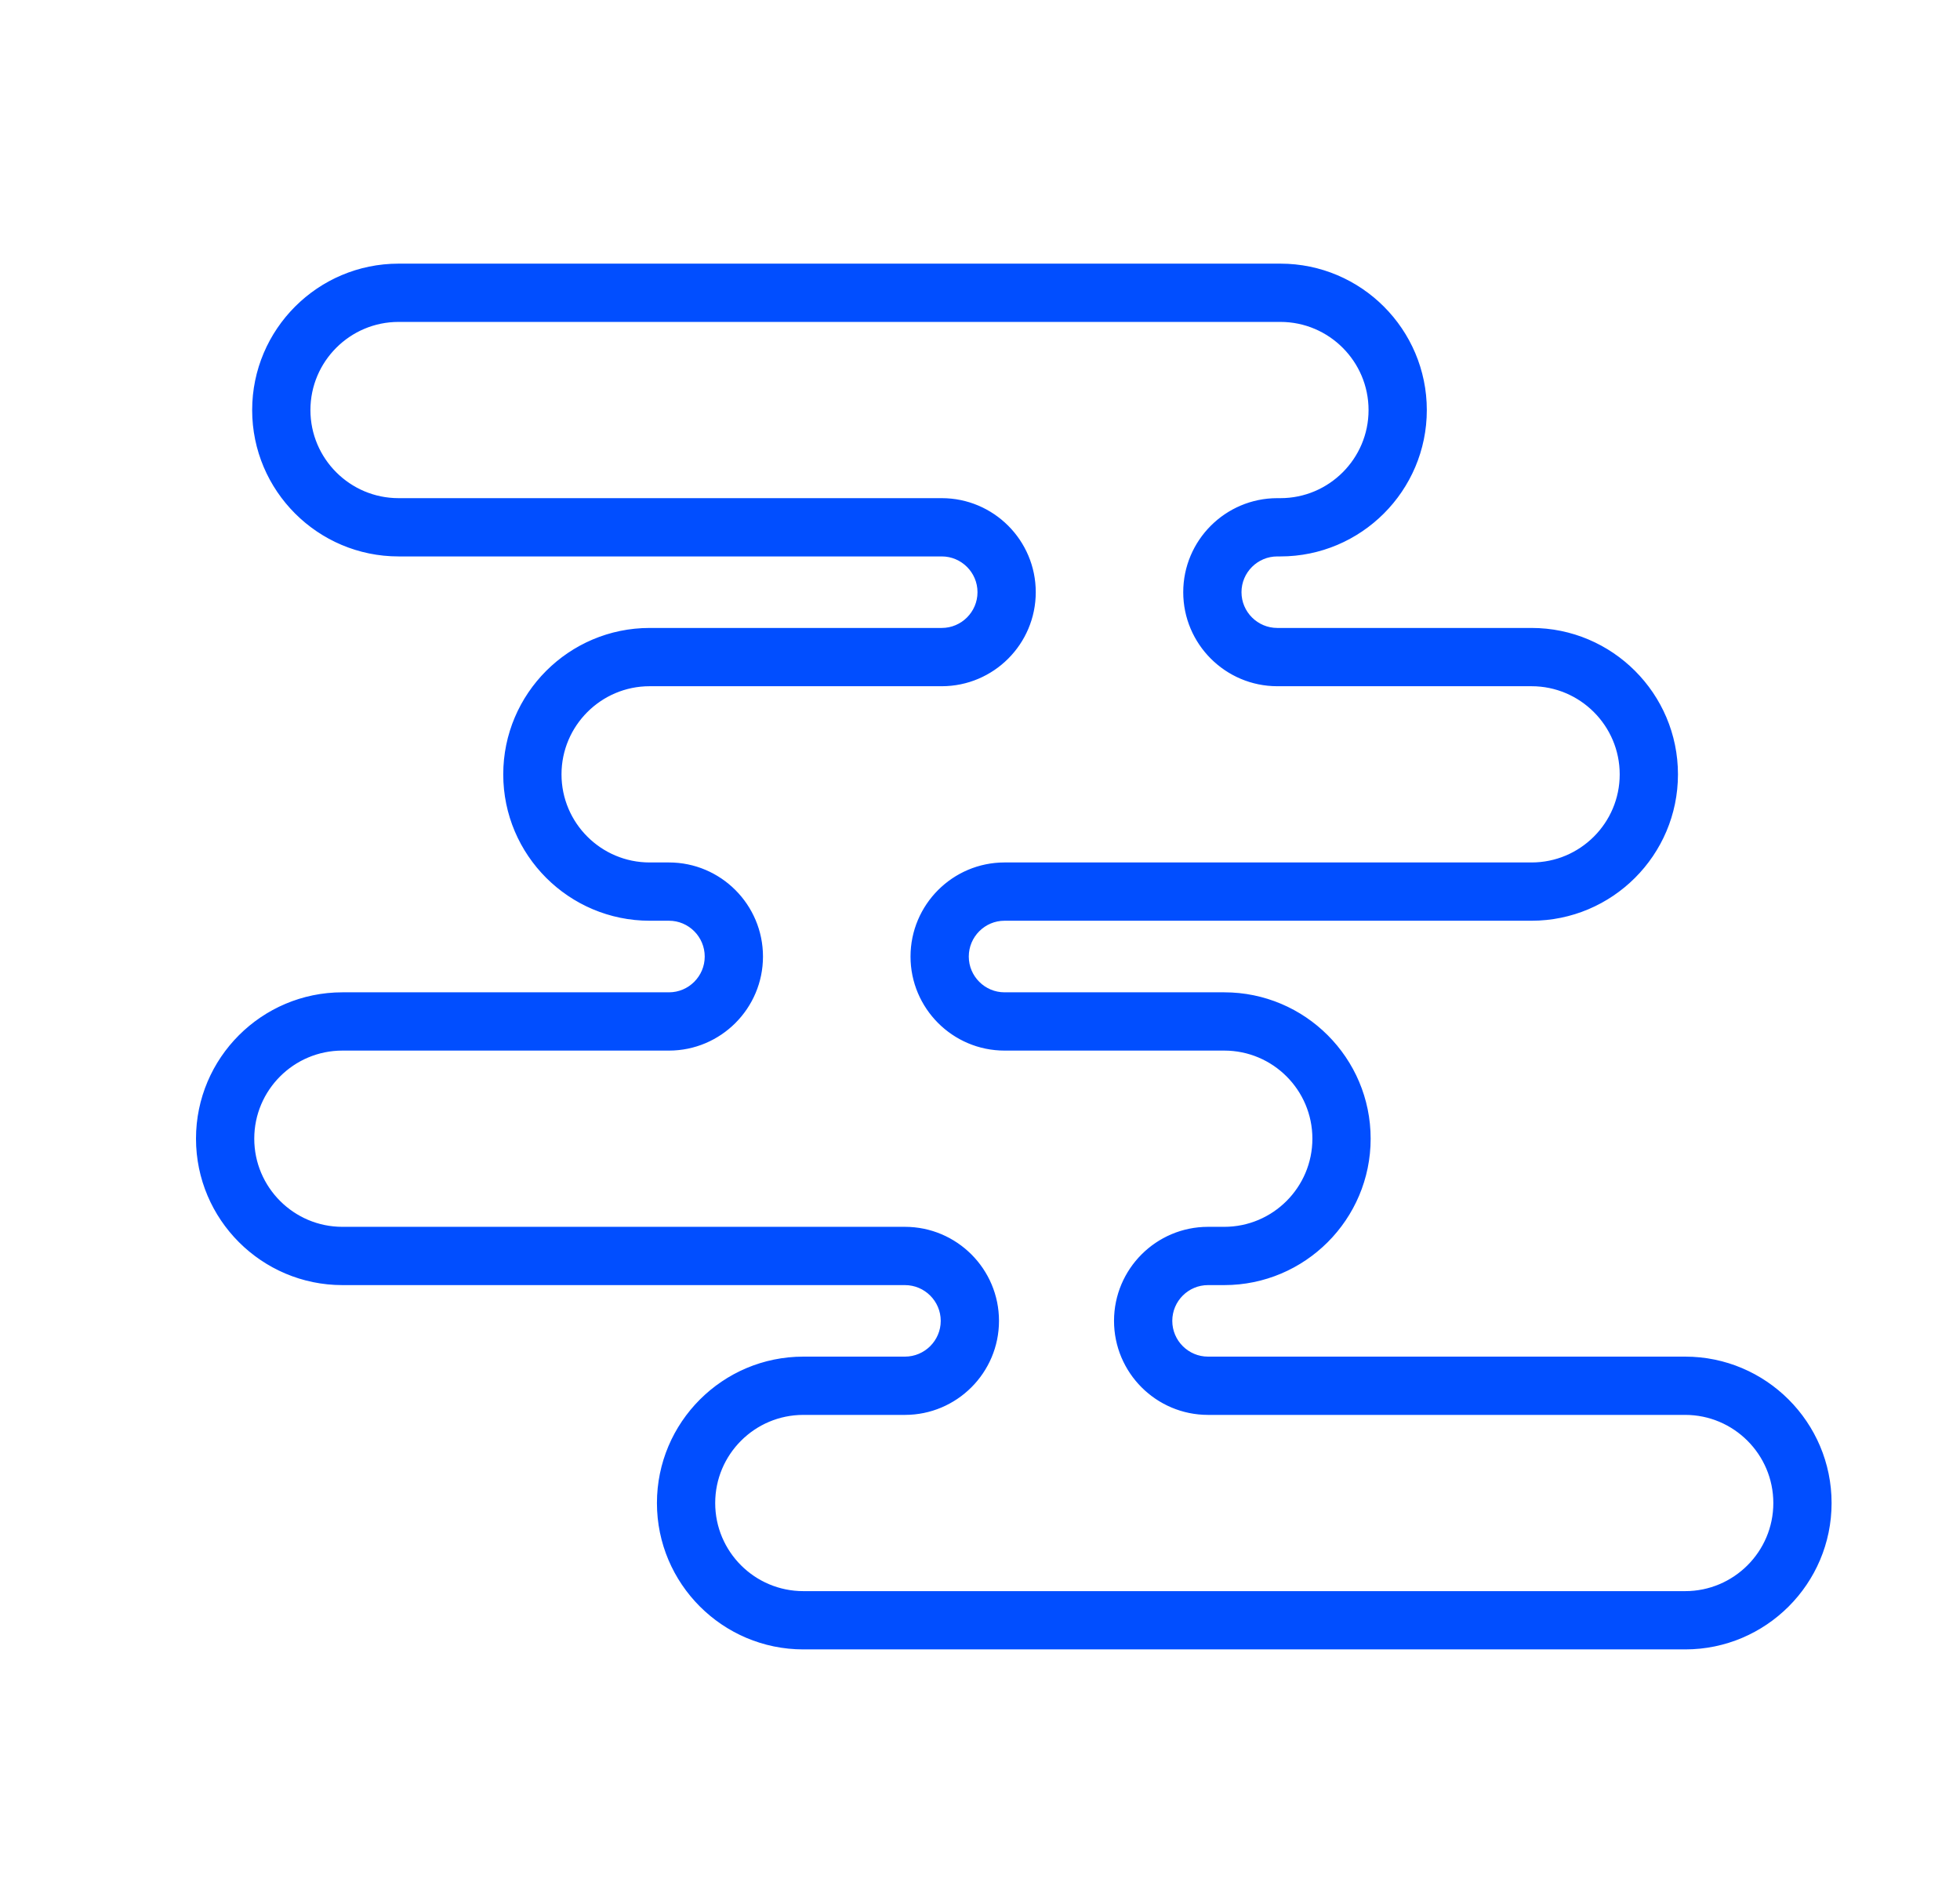
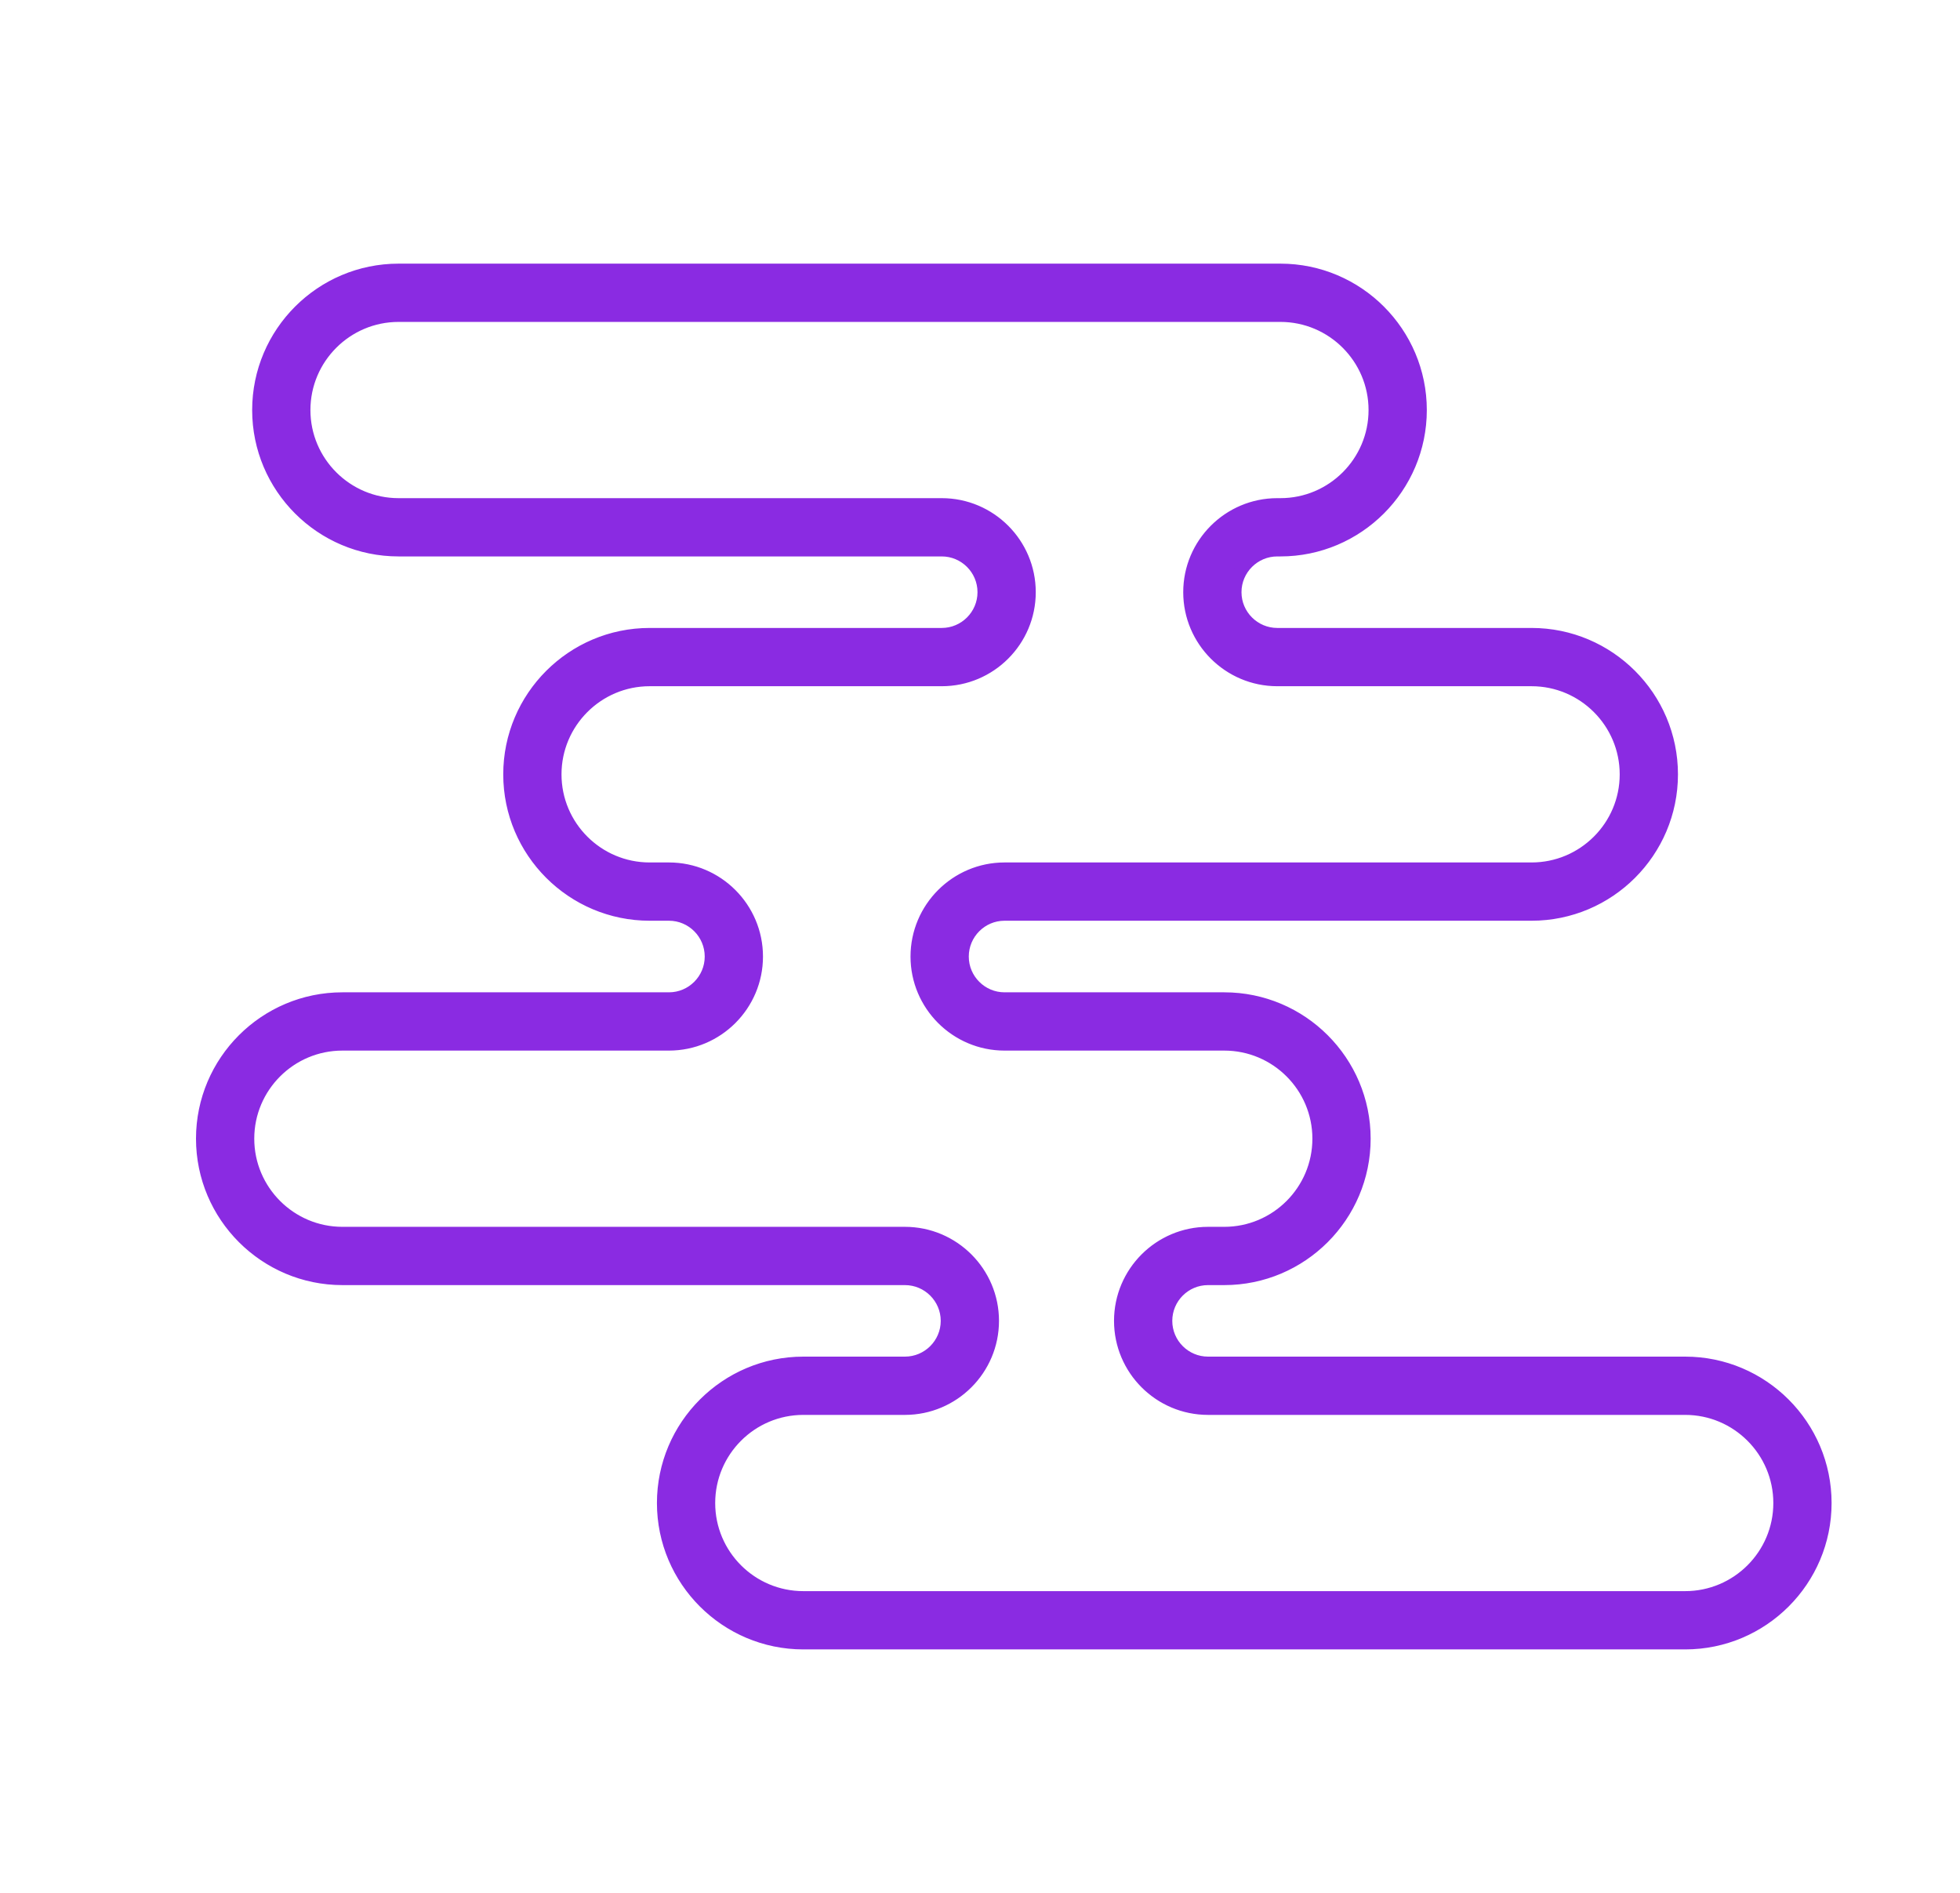
<svg xmlns="http://www.w3.org/2000/svg" width="29" height="28" viewBox="0 0 29 28" fill="none">
-   <path d="M5.066 18.91H13.389C13.736 18.91 14.019 19.192 14.019 19.539C14.019 19.886 13.736 20.168 13.389 20.168H11.886C10.747 20.168 9.82 21.095 9.82 22.234C9.82 23.372 10.747 24.299 11.886 24.299H24.934C26.073 24.299 27 23.373 27 22.234C27 21.095 26.073 20.168 24.934 20.168H17.874C17.527 20.168 17.245 19.886 17.245 19.539C17.245 19.192 17.527 18.91 17.874 18.91H18.114C19.253 18.91 20.18 17.983 20.18 16.844C20.18 15.705 19.253 14.779 18.114 14.779H14.863C14.516 14.779 14.234 14.496 14.234 14.15C14.234 13.803 14.516 13.52 14.863 13.52H22.661C23.8 13.52 24.727 12.594 24.727 11.455C24.727 10.316 23.8 9.389 22.661 9.389H18.899C18.552 9.389 18.269 9.107 18.269 8.76C18.269 8.413 18.552 8.131 18.899 8.131H18.945C20.084 8.131 21.011 7.204 21.011 6.066C21.011 4.927 20.084 4 18.945 4H5.897C4.758 4 3.831 4.927 3.831 6.066C3.831 7.205 4.758 8.131 5.897 8.131H13.934C14.28 8.131 14.563 8.413 14.563 8.76C14.563 9.107 14.28 9.389 13.934 9.389H9.612C8.473 9.389 7.546 10.316 7.546 11.455C7.546 12.594 8.473 13.52 9.612 13.52H9.898C10.245 13.52 10.527 13.803 10.527 14.15C10.527 14.496 10.245 14.779 9.898 14.779H5.066C3.927 14.779 3 15.705 3 16.844C3 17.983 3.927 18.91 5.066 18.91ZM5.066 15.441H9.898C10.61 15.441 11.189 14.861 11.189 14.15C11.189 13.438 10.61 12.858 9.898 12.858H9.612C8.838 12.858 8.208 12.229 8.208 11.455C8.208 10.681 8.838 10.051 9.612 10.051H13.934C14.646 10.051 15.225 9.472 15.225 8.76C15.225 8.048 14.646 7.469 13.934 7.469H5.897C5.123 7.469 4.493 6.839 4.493 6.066C4.493 5.292 5.123 4.662 5.897 4.662H18.945C19.719 4.662 20.349 5.292 20.349 6.066C20.349 6.84 19.719 7.469 18.945 7.469H18.899C18.187 7.469 17.607 8.048 17.607 8.76C17.607 9.472 18.187 10.051 18.899 10.051H22.661C23.435 10.051 24.065 10.681 24.065 11.455C24.065 12.229 23.435 12.858 22.661 12.858H14.863C14.151 12.858 13.572 13.438 13.572 14.15C13.572 14.861 14.151 15.441 14.863 15.441H18.114C18.889 15.441 19.518 16.07 19.518 16.844C19.518 17.618 18.889 18.248 18.114 18.248H17.874C17.162 18.248 16.583 18.827 16.583 19.539C16.583 20.251 17.162 20.83 17.874 20.83H24.934C25.708 20.83 26.338 21.46 26.338 22.234C26.338 23.008 25.708 23.637 24.934 23.637H11.886C11.111 23.637 10.482 23.008 10.482 22.234C10.482 21.46 11.111 20.83 11.886 20.83H13.389C14.101 20.83 14.681 20.251 14.681 19.539C14.681 18.827 14.101 18.248 13.389 18.248H5.066C4.292 18.248 3.662 17.618 3.662 16.844C3.662 16.07 4.292 15.441 5.066 15.441V15.441Z" fill="#014EFF" stroke="#014EFF" stroke-width="0.2" />
+   <path d="M5.066 18.91H13.389C13.736 18.91 14.019 19.192 14.019 19.539C14.019 19.886 13.736 20.168 13.389 20.168H11.886C10.747 20.168 9.82 21.095 9.82 22.234C9.82 23.372 10.747 24.299 11.886 24.299H24.934C26.073 24.299 27 23.373 27 22.234C27 21.095 26.073 20.168 24.934 20.168H17.874C17.527 20.168 17.245 19.886 17.245 19.539C17.245 19.192 17.527 18.91 17.874 18.91H18.114C19.253 18.91 20.18 17.983 20.18 16.844C20.18 15.705 19.253 14.779 18.114 14.779H14.863C14.516 14.779 14.234 14.496 14.234 14.15C14.234 13.803 14.516 13.52 14.863 13.52H22.661C23.8 13.52 24.727 12.594 24.727 11.455C24.727 10.316 23.8 9.389 22.661 9.389H18.899C18.552 9.389 18.269 9.107 18.269 8.76C18.269 8.413 18.552 8.131 18.899 8.131H18.945C20.084 8.131 21.011 7.204 21.011 6.066C21.011 4.927 20.084 4 18.945 4H5.897C4.758 4 3.831 4.927 3.831 6.066C3.831 7.205 4.758 8.131 5.897 8.131H13.934C14.28 8.131 14.563 8.413 14.563 8.76C14.563 9.107 14.28 9.389 13.934 9.389H9.612C8.473 9.389 7.546 10.316 7.546 11.455C7.546 12.594 8.473 13.52 9.612 13.52H9.898C10.245 13.52 10.527 13.803 10.527 14.15C10.527 14.496 10.245 14.779 9.898 14.779H5.066C3.927 14.779 3 15.705 3 16.844C3 17.983 3.927 18.91 5.066 18.91ZM5.066 15.441H9.898C10.61 15.441 11.189 14.861 11.189 14.15C11.189 13.438 10.61 12.858 9.898 12.858H9.612C8.838 12.858 8.208 12.229 8.208 11.455C8.208 10.681 8.838 10.051 9.612 10.051H13.934C14.646 10.051 15.225 9.472 15.225 8.76C15.225 8.048 14.646 7.469 13.934 7.469H5.897C5.123 7.469 4.493 6.839 4.493 6.066C4.493 5.292 5.123 4.662 5.897 4.662H18.945C19.719 4.662 20.349 5.292 20.349 6.066C20.349 6.84 19.719 7.469 18.945 7.469H18.899C18.187 7.469 17.607 8.048 17.607 8.76C17.607 9.472 18.187 10.051 18.899 10.051H22.661C23.435 10.051 24.065 10.681 24.065 11.455C24.065 12.229 23.435 12.858 22.661 12.858H14.863C14.151 12.858 13.572 13.438 13.572 14.15C13.572 14.861 14.151 15.441 14.863 15.441H18.114C18.889 15.441 19.518 16.07 19.518 16.844C19.518 17.618 18.889 18.248 18.114 18.248H17.874C17.162 18.248 16.583 18.827 16.583 19.539C16.583 20.251 17.162 20.83 17.874 20.83H24.934C25.708 20.83 26.338 21.46 26.338 22.234C26.338 23.008 25.708 23.637 24.934 23.637H11.886C11.111 23.637 10.482 23.008 10.482 22.234C10.482 21.46 11.111 20.83 11.886 20.83H13.389C14.101 20.83 14.681 20.251 14.681 19.539C14.681 18.827 14.101 18.248 13.389 18.248H5.066C4.292 18.248 3.662 17.618 3.662 16.844C3.662 16.07 4.292 15.441 5.066 15.441V15.441Z" fill="#8A2BE2" stroke="#8A2BE2" stroke-width="0.2" />
</svg>
